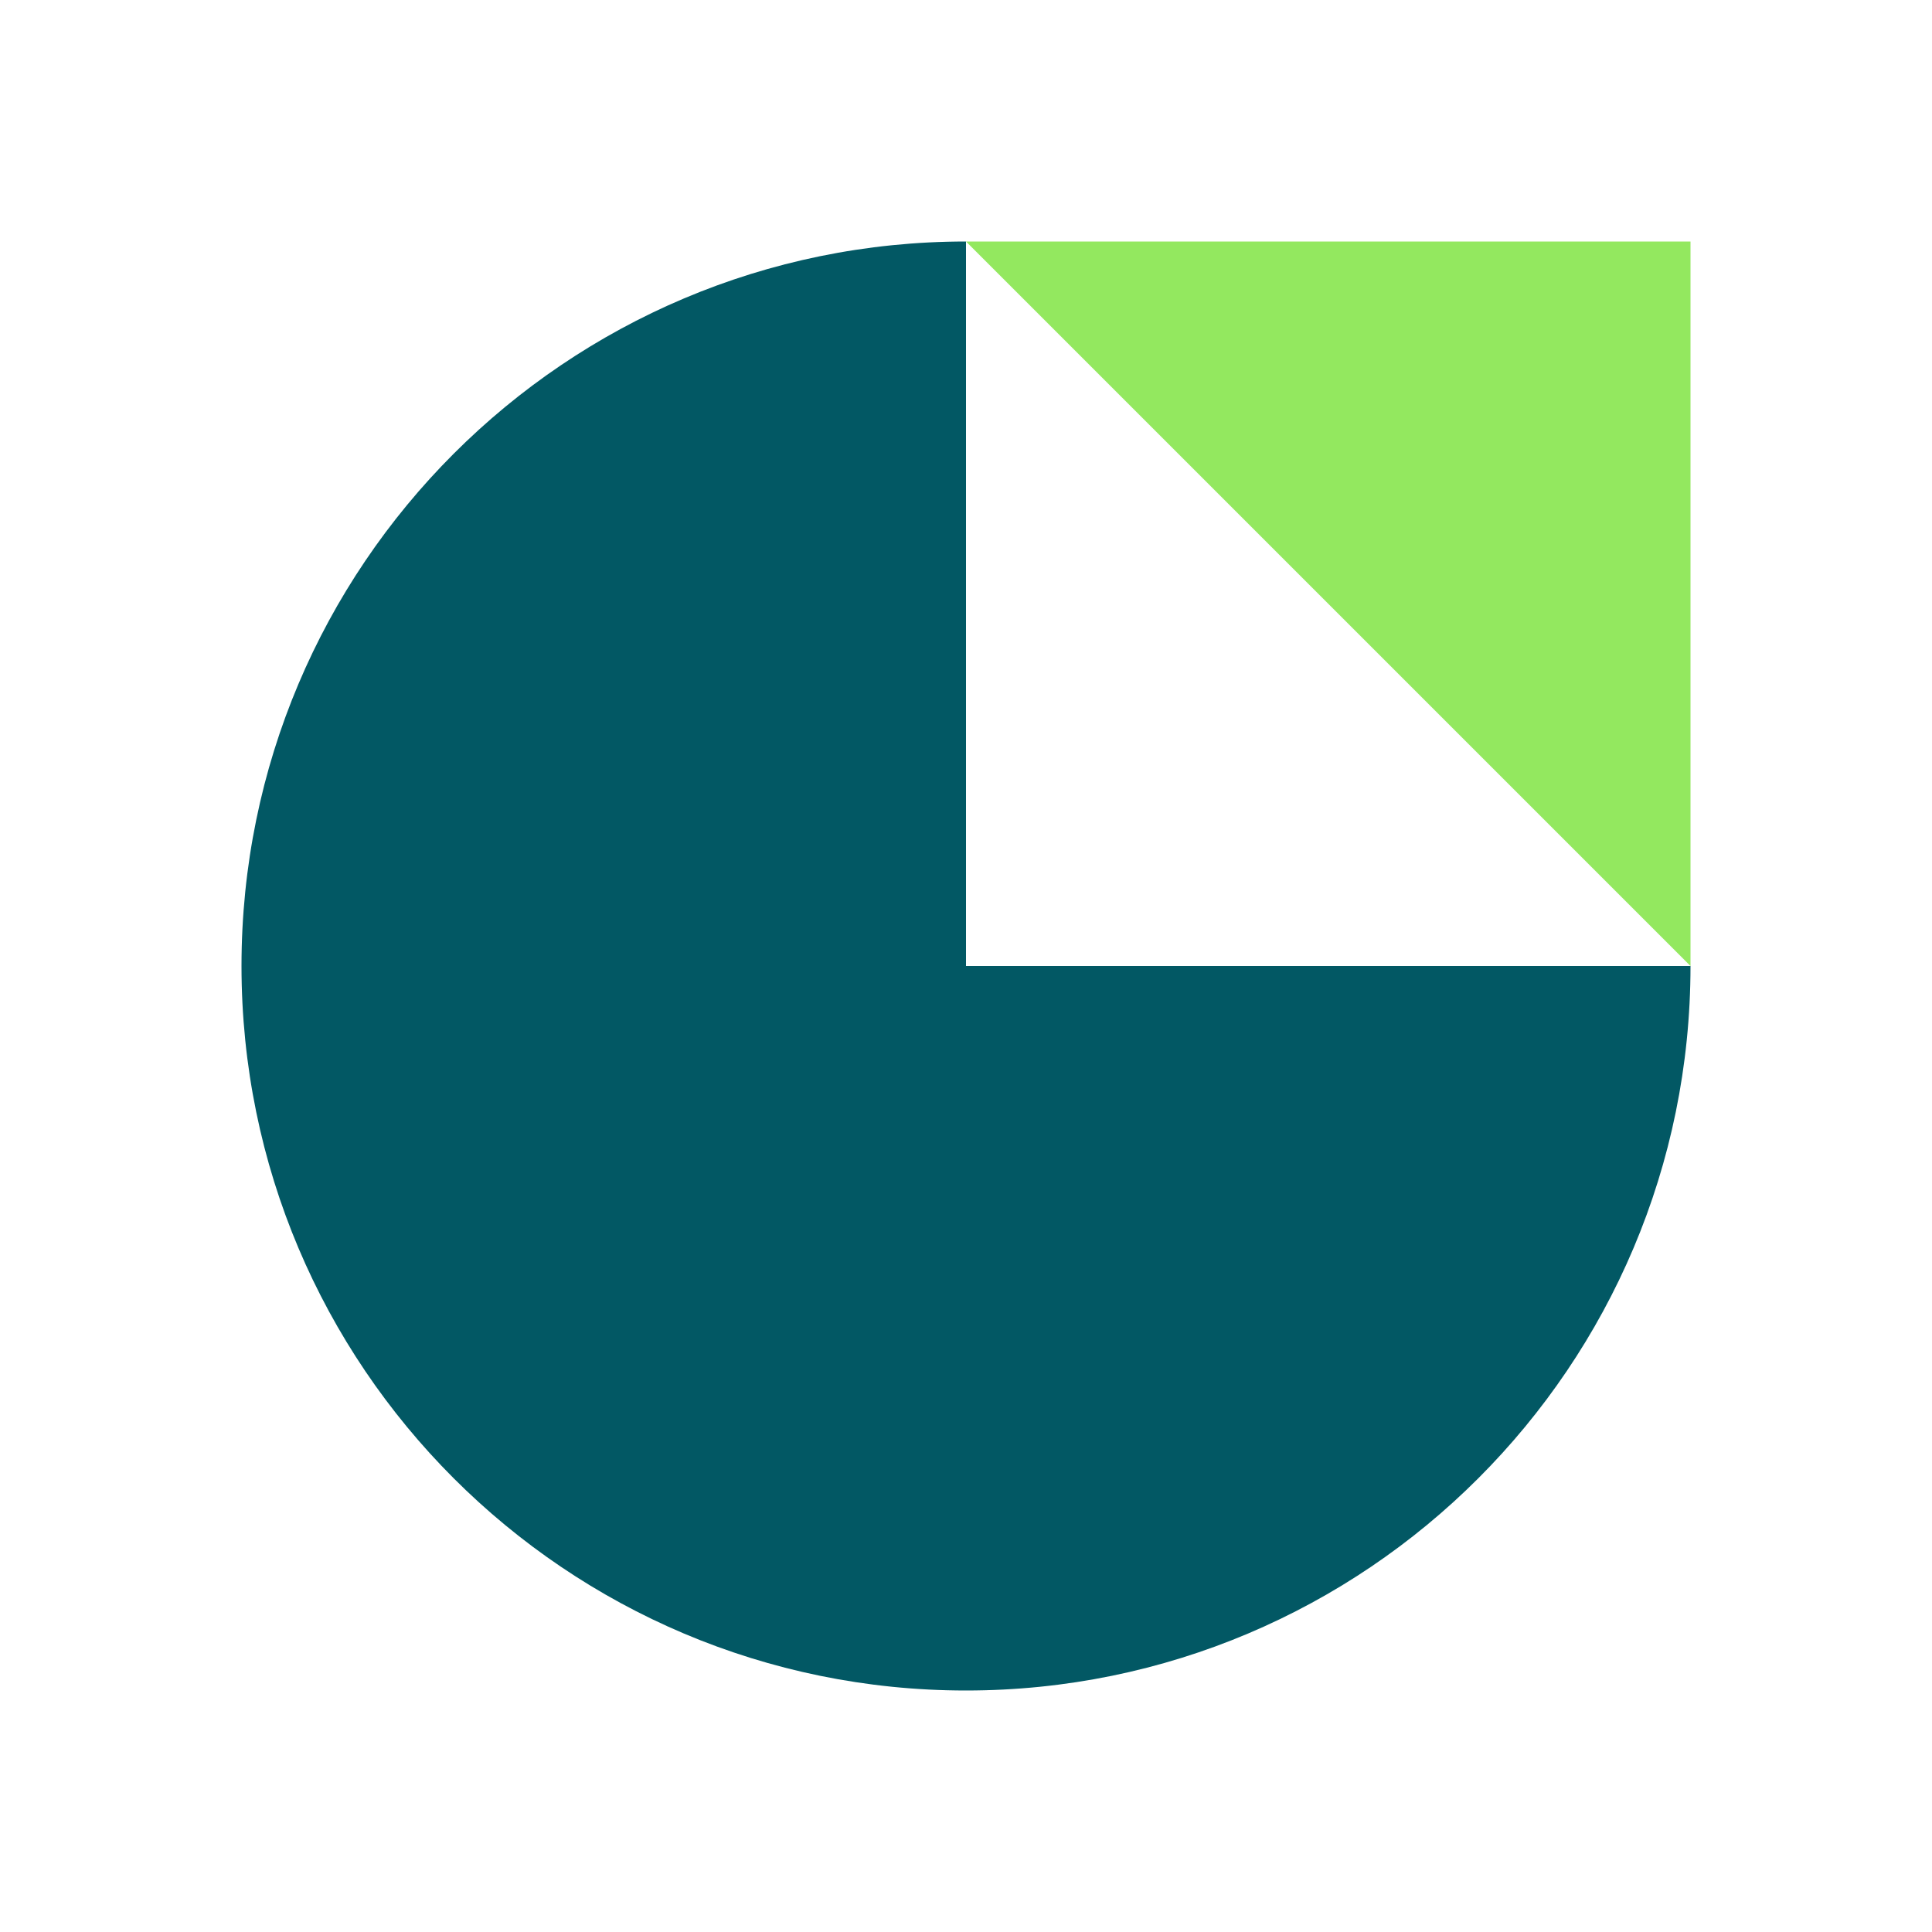
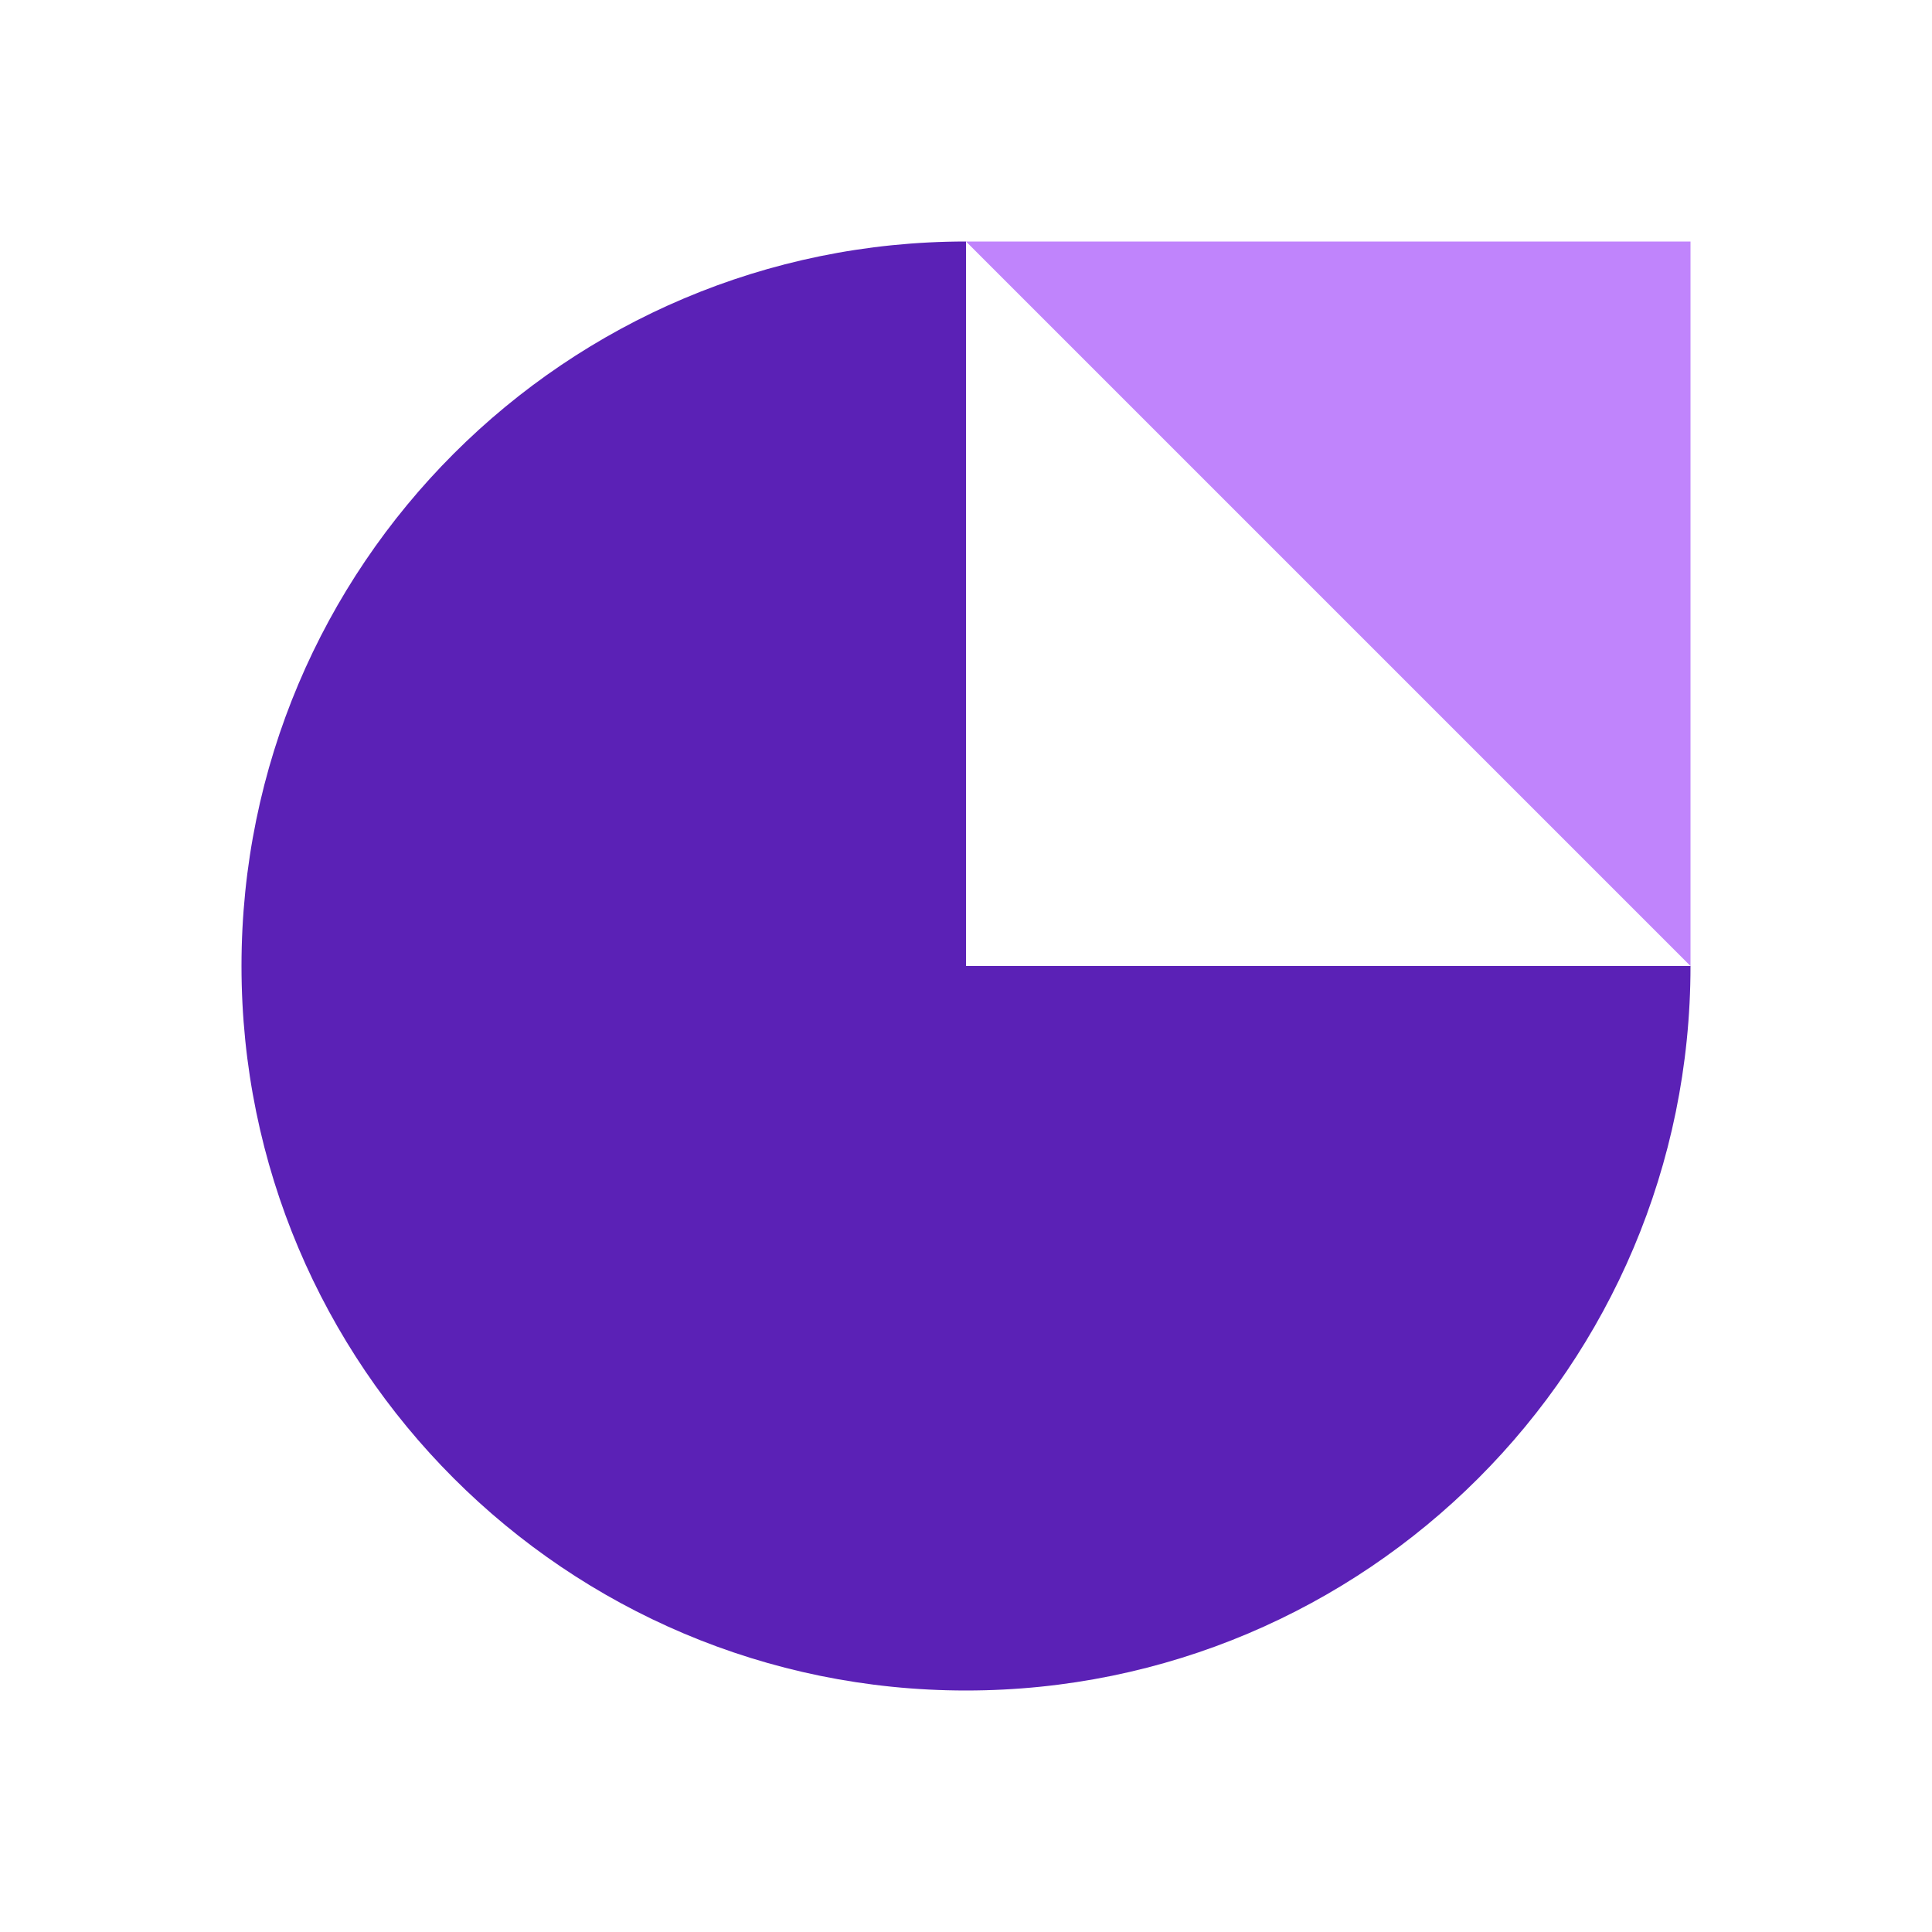
<svg xmlns="http://www.w3.org/2000/svg" width="24" height="24" viewBox="0 0 24 24" fill="none">
-   <path fill-rule="evenodd" clip-rule="evenodd" d="M12 21a9 9 0 009-9h-9V3a9 9 0 000 18z" fill="#025864" />
-   <path d="M12 3h9v9l-4.5-4.5L12 3z" fill="#93E85F" />
+   <path fill-rule="evenodd" clip-rule="evenodd" d="M12 21a9 9 0 009-9h-9V3a9 9 0 000 18z" fill="#5B21B6">
+     </path>
+   <path d="M12 3h9v9l-4.5-4.5L12 3z" fill="#C084FC">
+     </path>
</svg>
